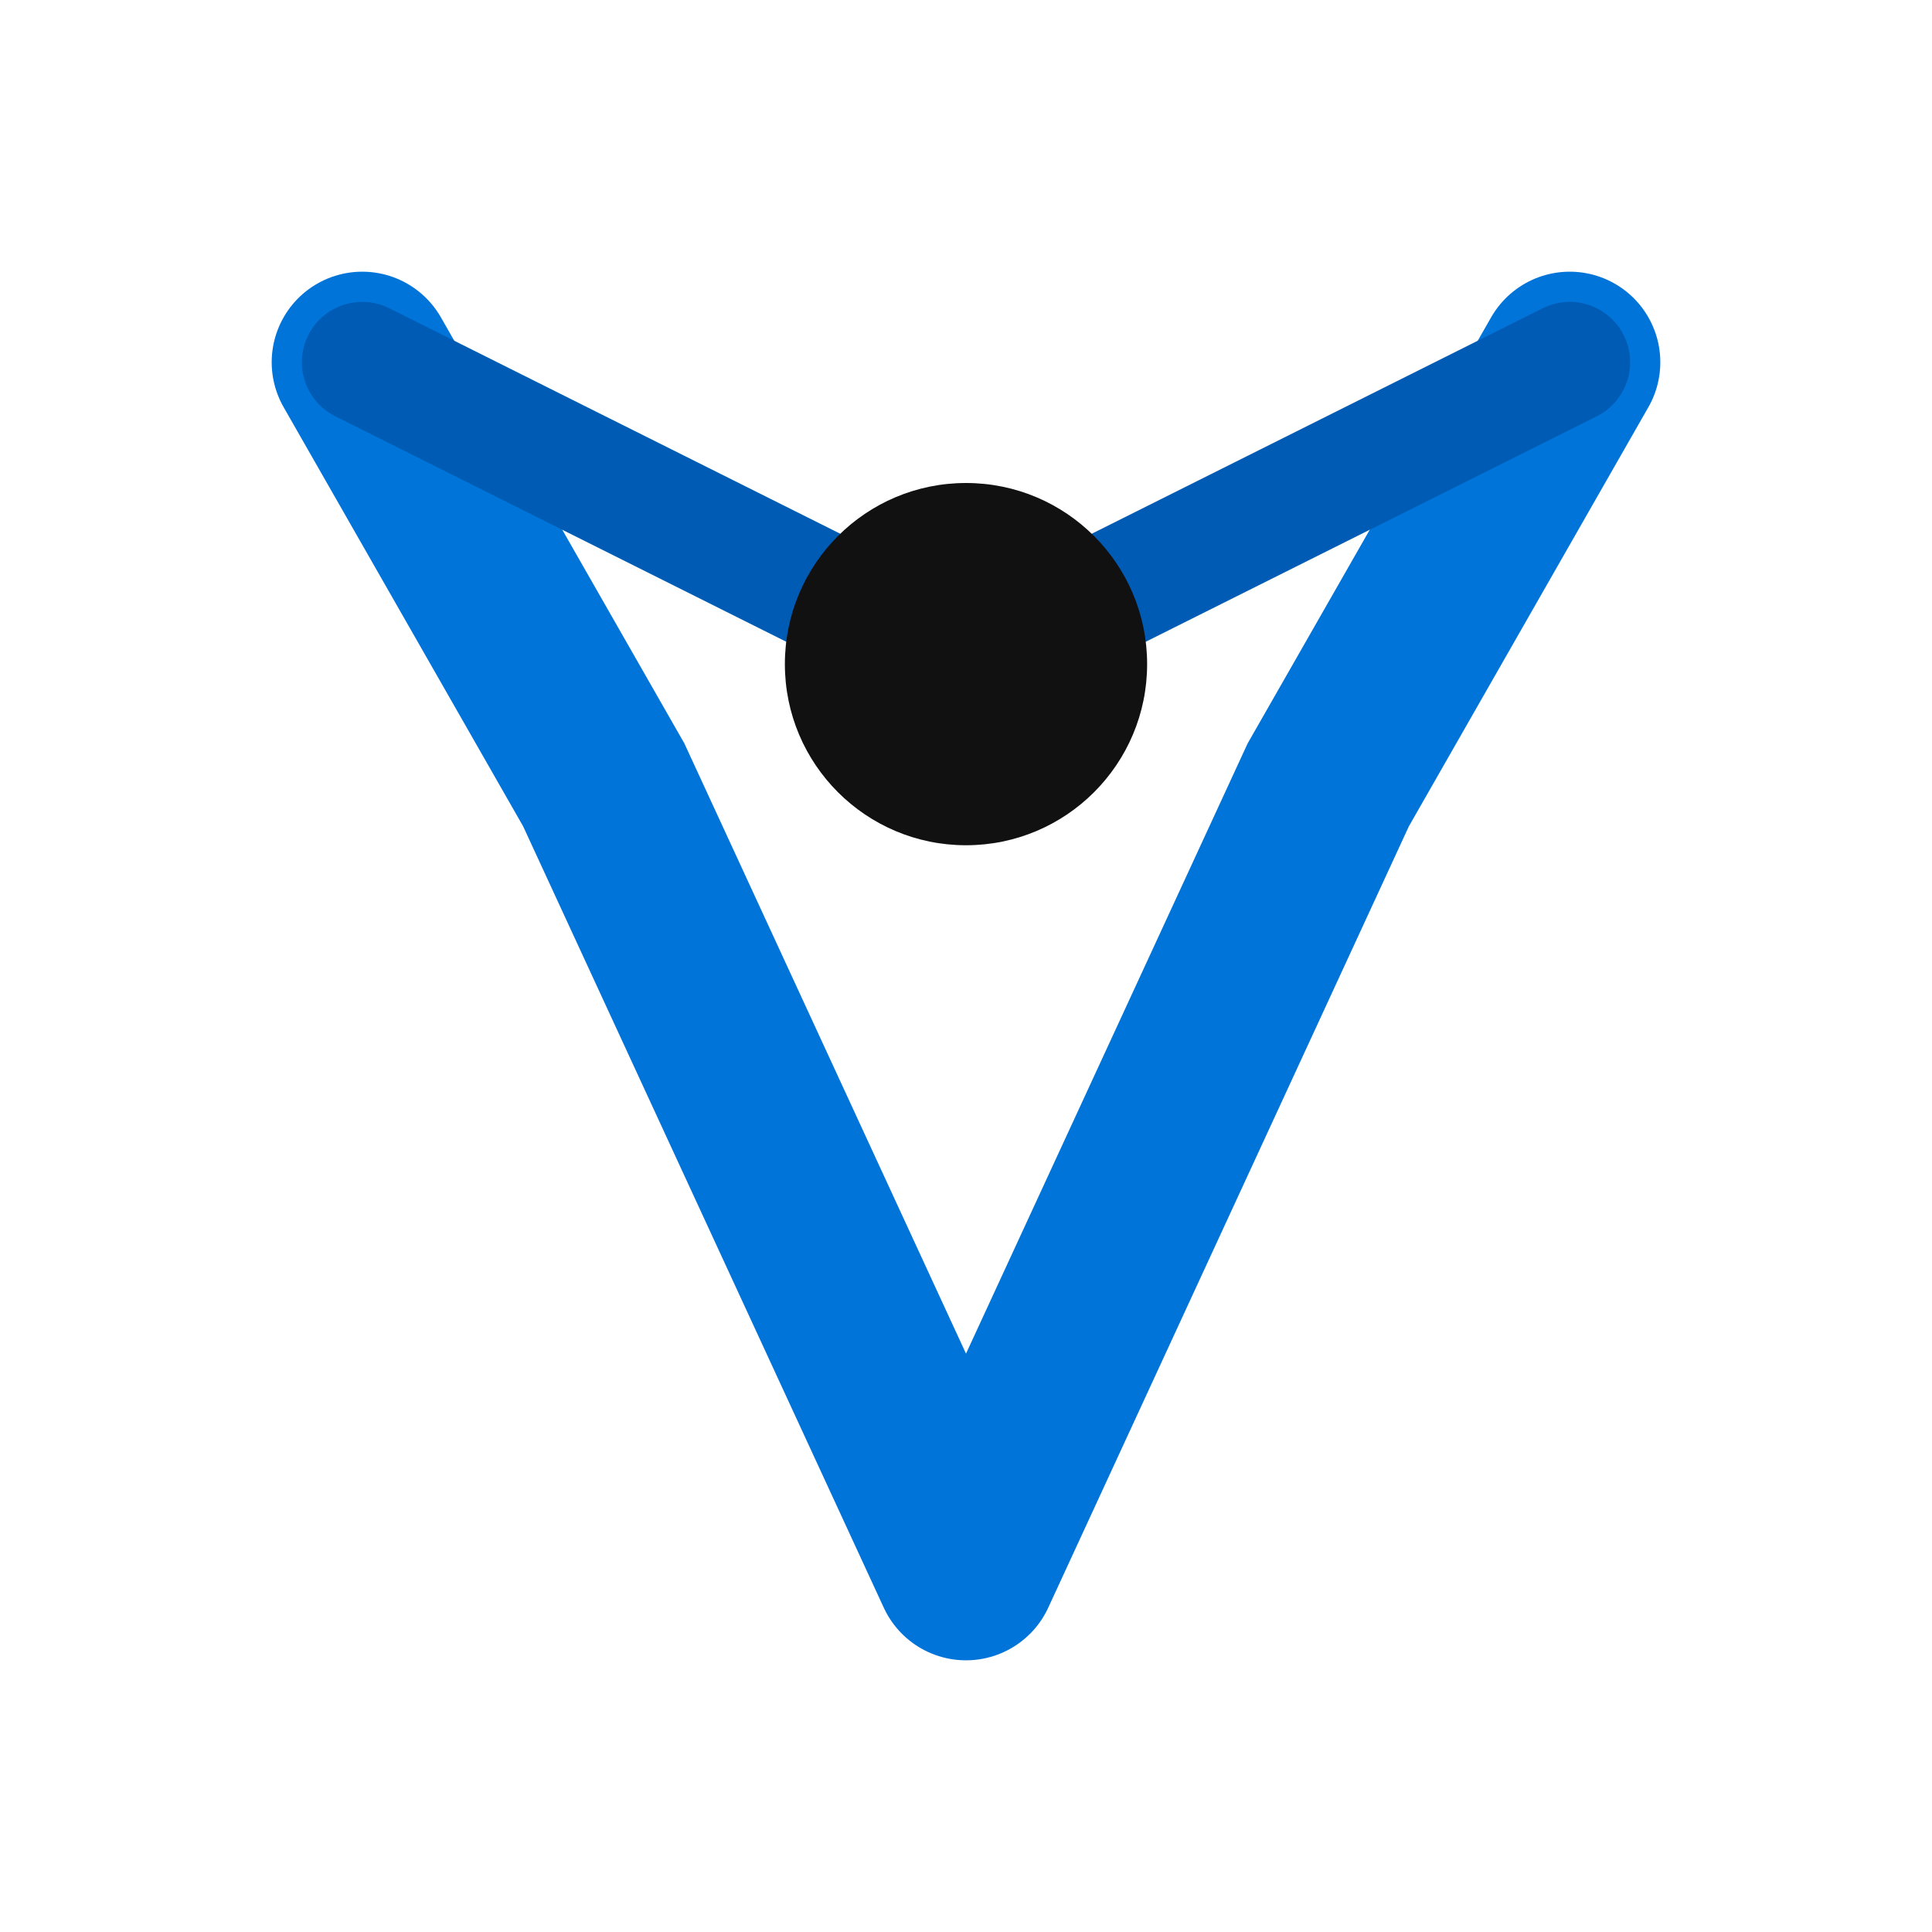
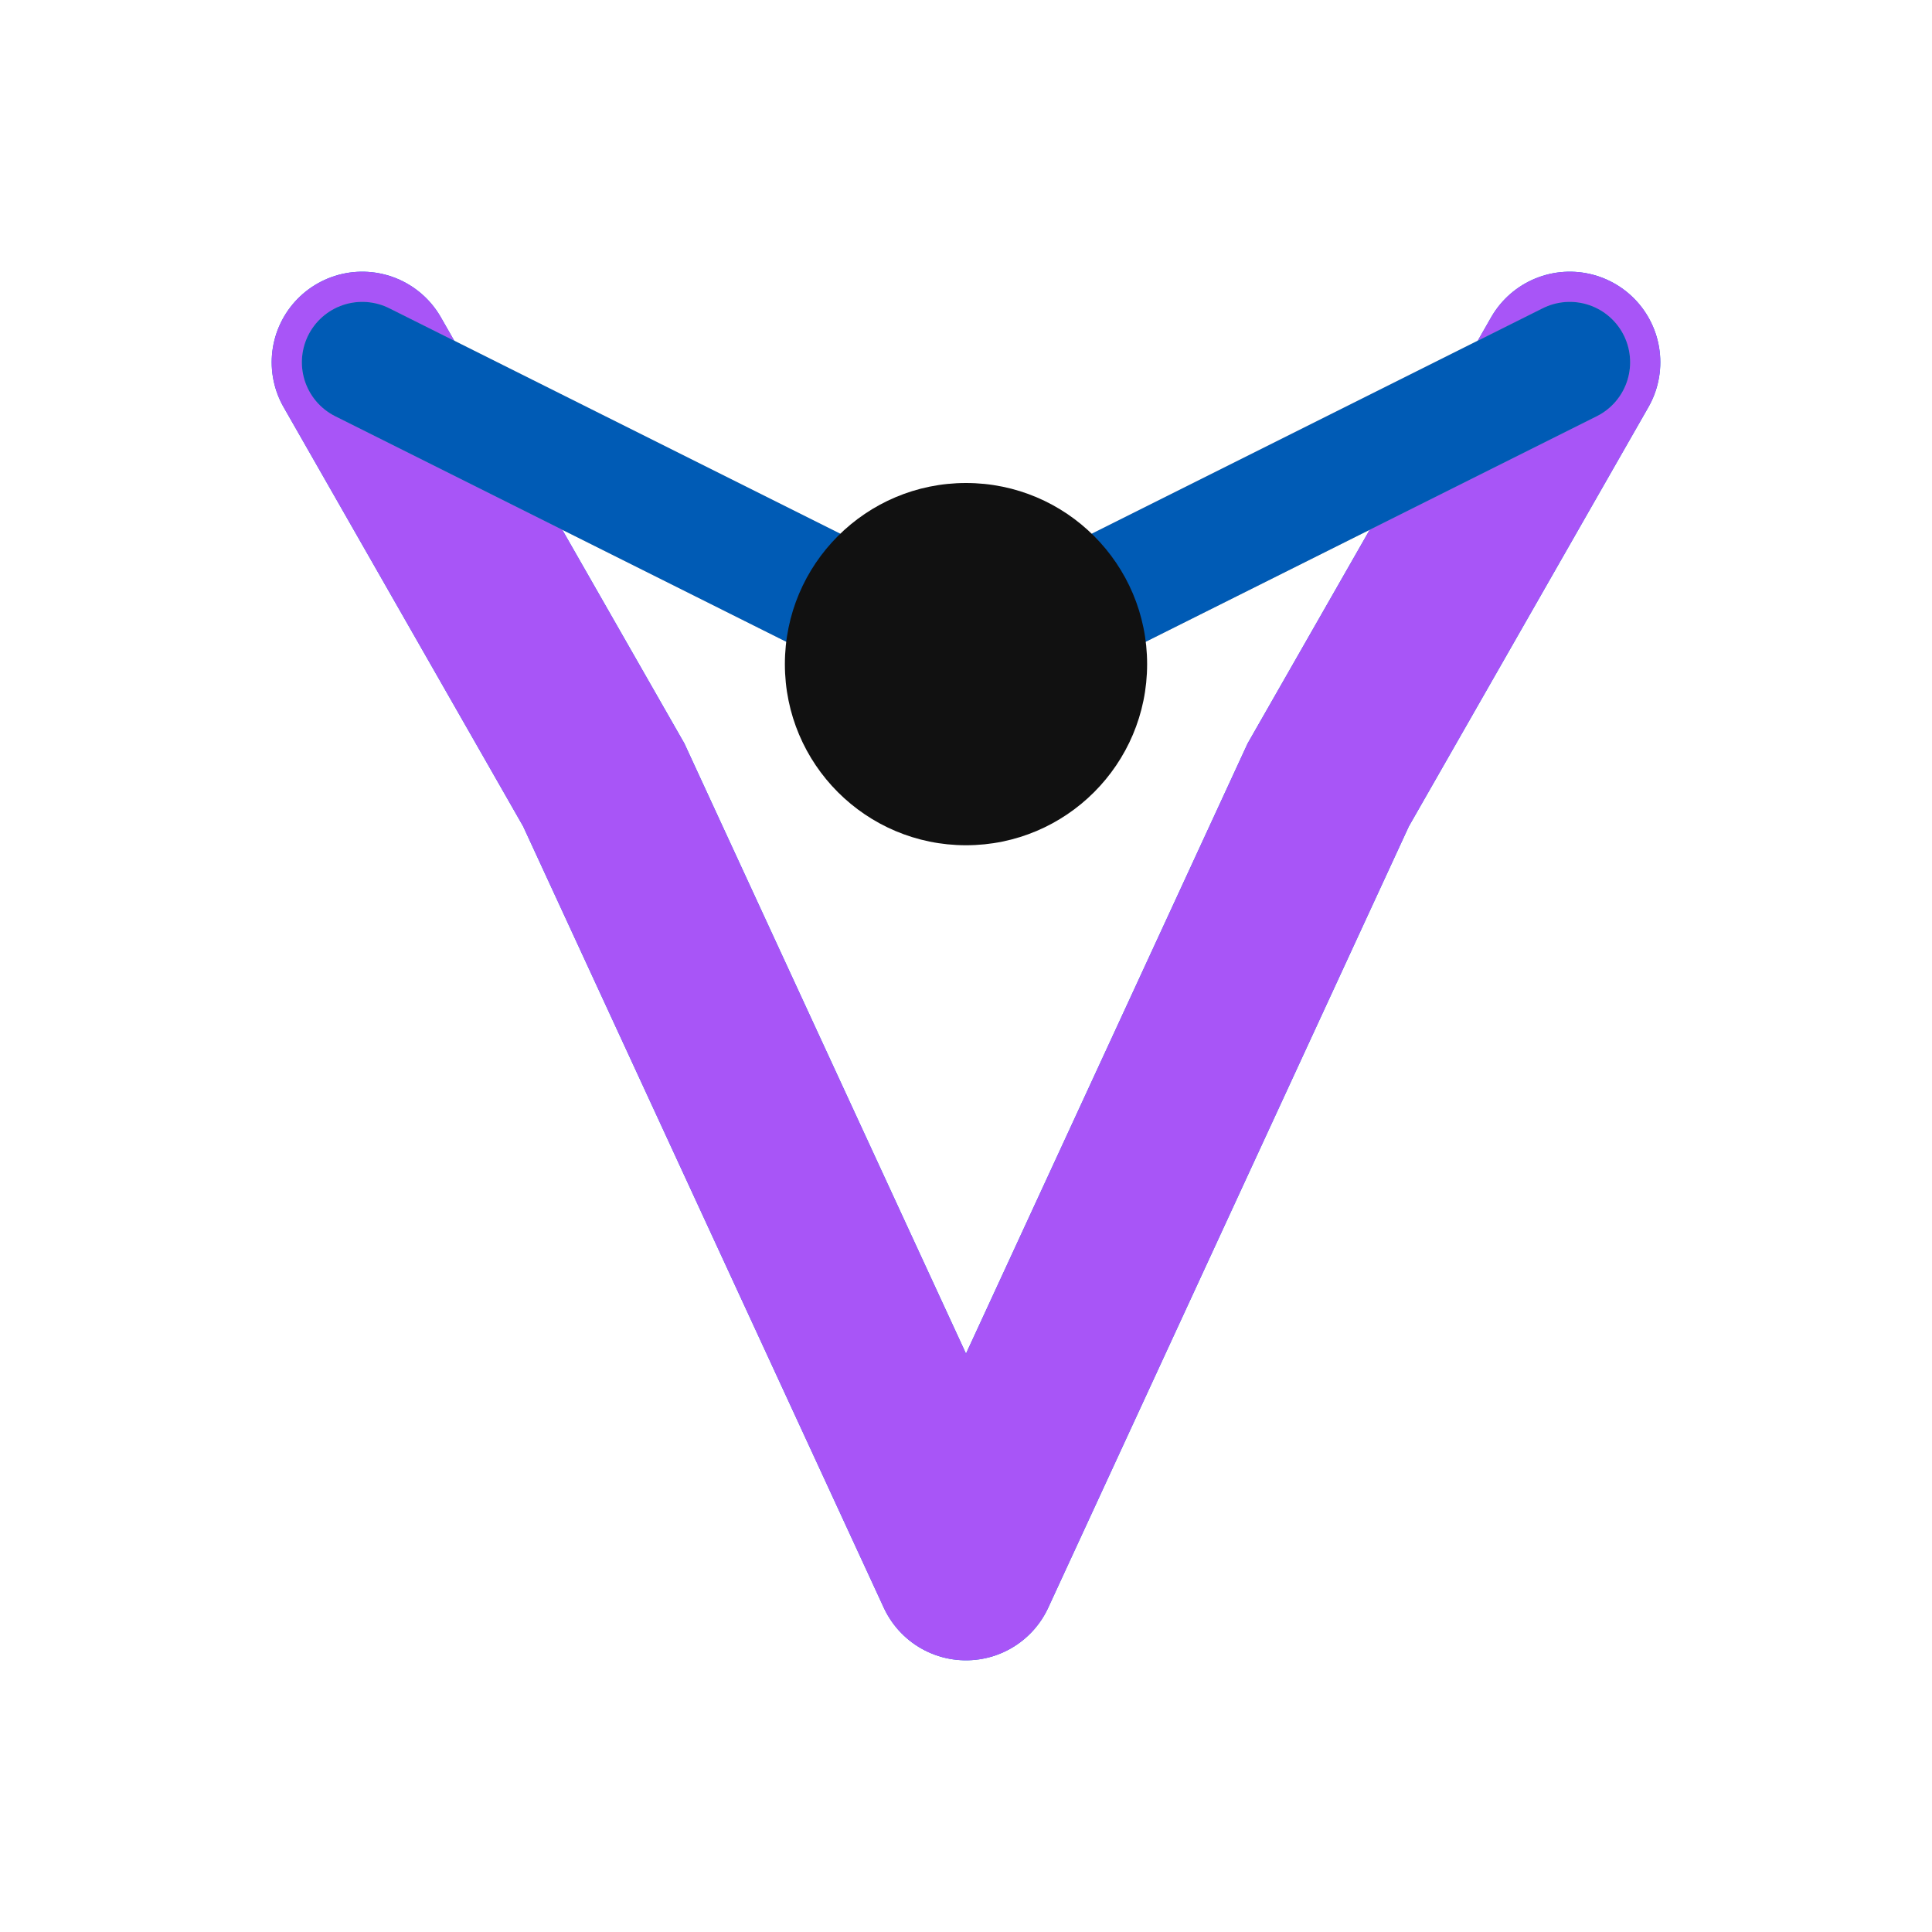
<svg xmlns="http://www.w3.org/2000/svg" width="32" height="32" viewBox="0 0 32 32" fill="none">
  <path d="M16 26 L10 13 L6 6 M16 26 L22 13 L26 6" stroke="#0074D9" stroke-width="3" stroke-linecap="round" />
+   <path d="M16 26 L10 13 L6 6 M16 26 L22 13 L26 6" stroke="#a855f7" stroke-width="3" stroke-linecap="round" />
+   <path d="M6 6 L16 11 M26 6 L16 11" stroke="#9ca3af" stroke-width="2" stroke-linecap="round" />
  <path d="M6 6 L16 11 M26 6 L16 11" stroke="#005bb5" stroke-width="2" stroke-linecap="round" />
  <circle cx="16" cy="11" r="3" fill="#111111" />
</svg>
